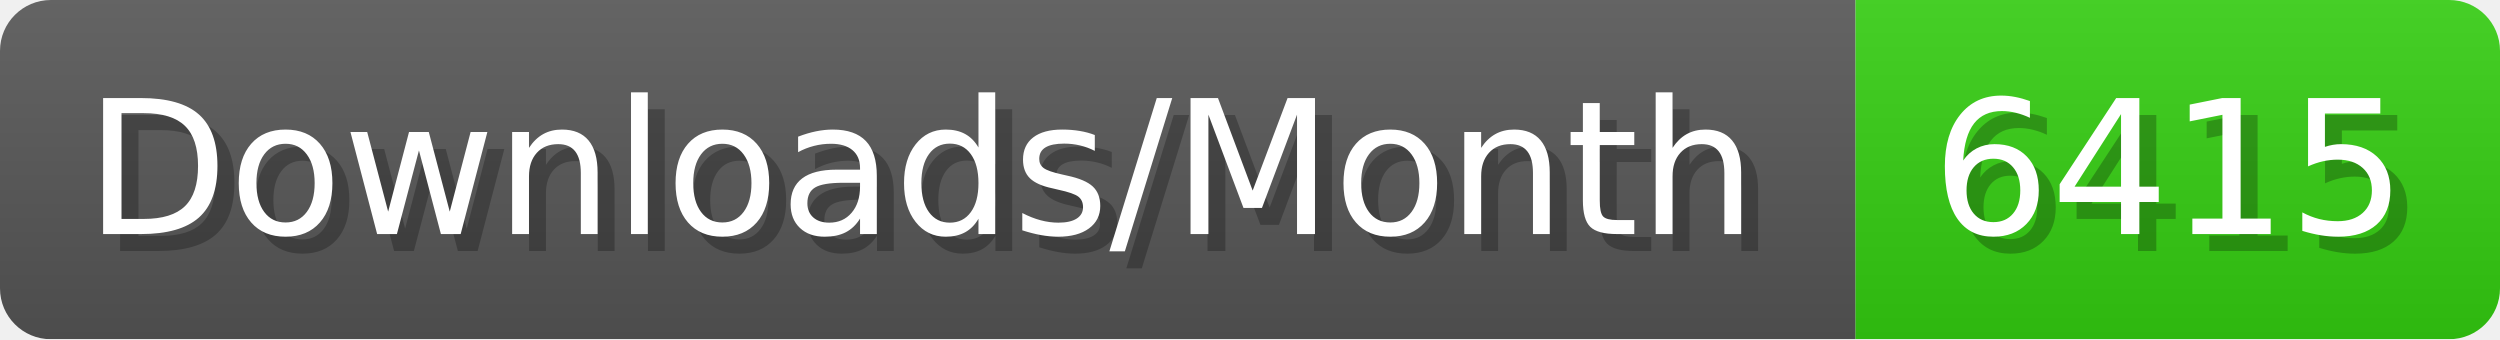
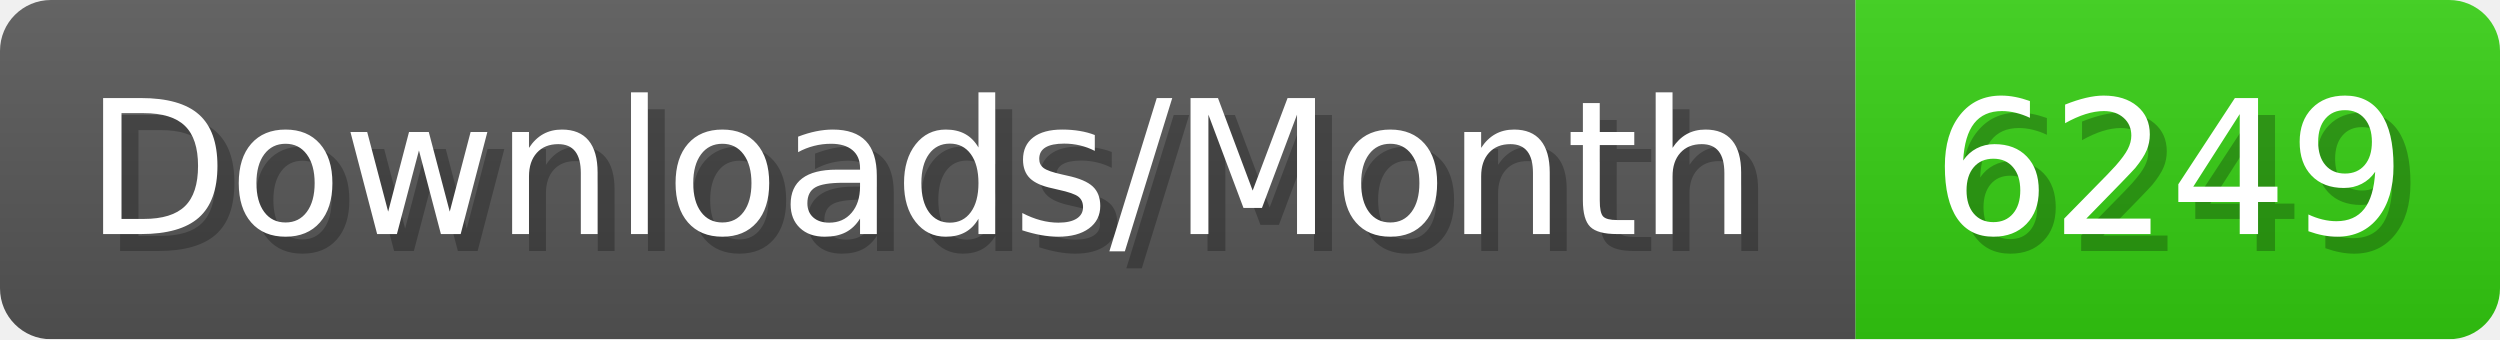
- <svg xmlns="http://www.w3.org/2000/svg" width="147.4" height="20" viewBox="0 0 1474 200" role="img" aria-label="Downloads/Month: 6415">
+ <svg xmlns="http://www.w3.org/2000/svg" width="147.4" height="20" viewBox="0 0 1474 200" role="img" aria-label="Downloads/Month: 6249">
  <linearGradient id="YlXUI" x2="0" y2="100%">
    <stop offset="0" stop-opacity=".1" stop-color="#EEE" />
    <stop offset="1" stop-opacity=".1" />
  </linearGradient>
  <mask id="JHhop">
    <rect width="1474" height="200" rx="30" fill="#FFF" />
  </mask>
  <g mask="url(#JHhop)">
    <rect width="1094" height="200" fill="#555" />
    <rect width="380" height="200" fill="#3C1" x="1094" />
    <rect width="1474" height="200" fill="url(#YlXUI)" />
  </g>
  <g aria-hidden="true" fill="#fff" text-anchor="start" font-family="Verdana,DejaVu Sans,sans-serif" font-size="110">
    <text x="60" y="148" textLength="994" fill="#000" opacity="0.25">Downloads/Month</text>
    <text x="50" y="138" textLength="994">Downloads/Month</text>
-     <text x="1149" y="148" textLength="280" fill="#000" opacity="0.25">6415</text>
-     <text x="1139" y="138" textLength="280">6415</text>
+     <text x="1149" y="148" textLength="280" fill="#000" opacity="0.25">6249</text>
+     <text x="1139" y="138" textLength="280">6249</text>
  </g>
</svg>
